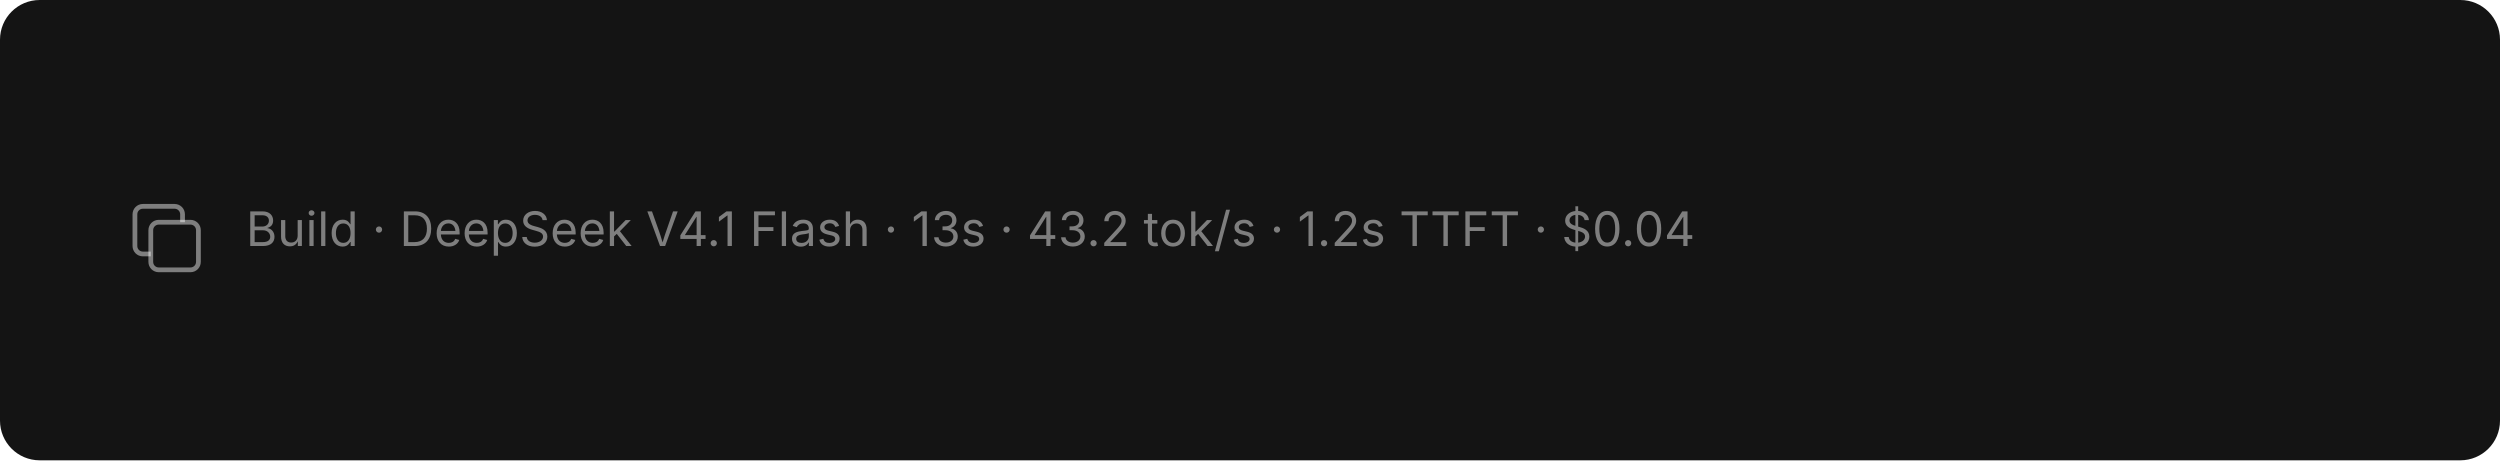
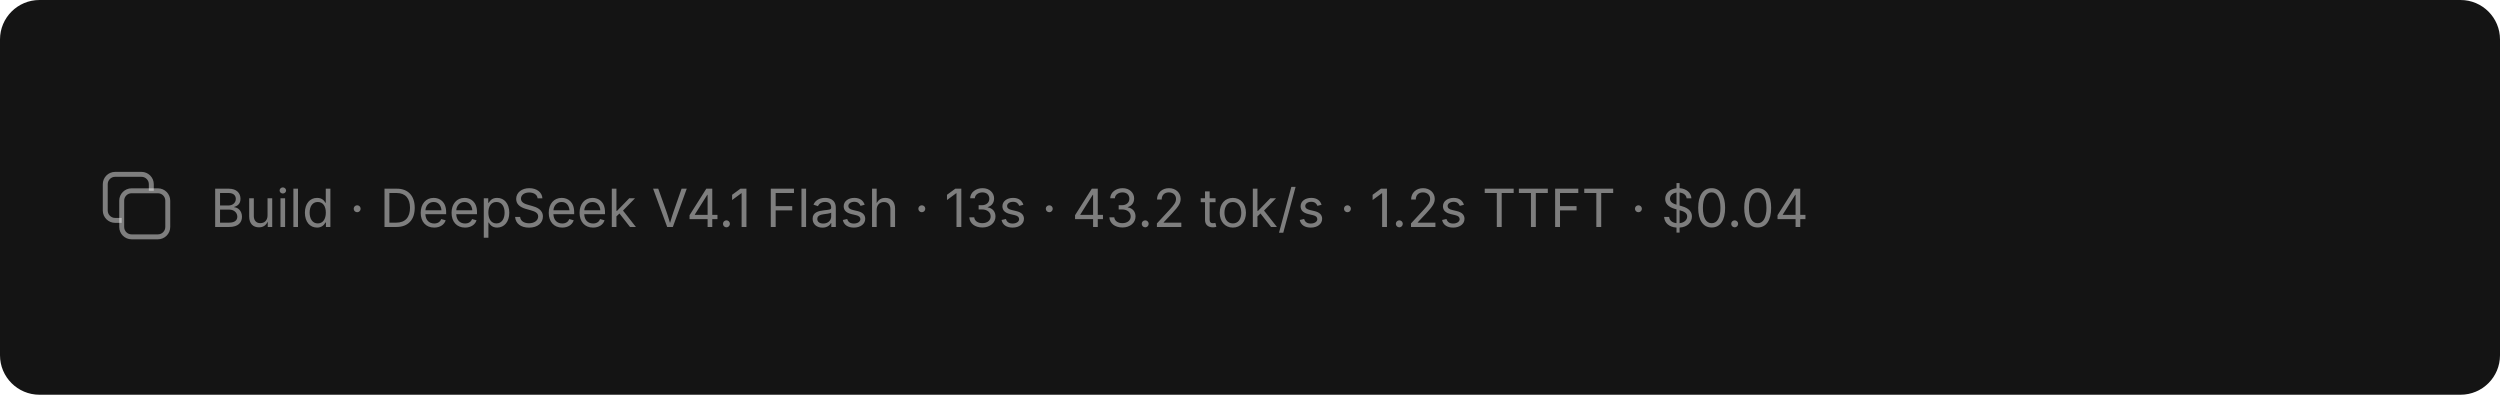
- <svg xmlns="http://www.w3.org/2000/svg" width="630" height="116" viewBox="0 0 630 116">
-   <rect width="630" height="116" rx="10" fill="#141414" />
-   <g transform="translate(32 50)" fill="none" stroke="rgba(255,255,255,0.45)" stroke-width="1.2">
-     <rect x="2" y="2" width="12" height="12" rx="2" />
-     <rect x="6" y="6" width="12" height="12" rx="2" fill="#141414" />
+ <svg xmlns="http://www.w3.org/2000/svg" width="760" height="120" viewBox="0 0 760 120">
+   <rect width="760" height="120" rx="12" fill="#141414" />
+   <g transform="translate(30 51)" fill="none" stroke="rgba(255,255,255,0.45)" stroke-width="1.5">
+     <rect x="2" y="2" width="14" height="14" rx="3" />
+     <rect x="7" y="7" width="14" height="14" rx="3" fill="#141414" />
  </g>
-   <text x="62" y="62" font-family="Inter, system-ui, sans-serif" font-size="12" font-weight="440" letter-spacing="0.05" fill="rgba(255,255,255,0.45)">Build · DeepSeek V4.1 Flash · 13s · 43.2 tok/s · 1.2s TTFT · $0.04</text>
+   <text x="64" y="69" font-family="Inter, system-ui, sans-serif" font-size="16" font-weight="440" letter-spacing="0.05" fill="rgba(255,255,255,0.45)">Build · DeepSeek V4.1 Flash · 13s · 43.2 tok/s · 1.2s TTFT · $0.04</text>
</svg>
